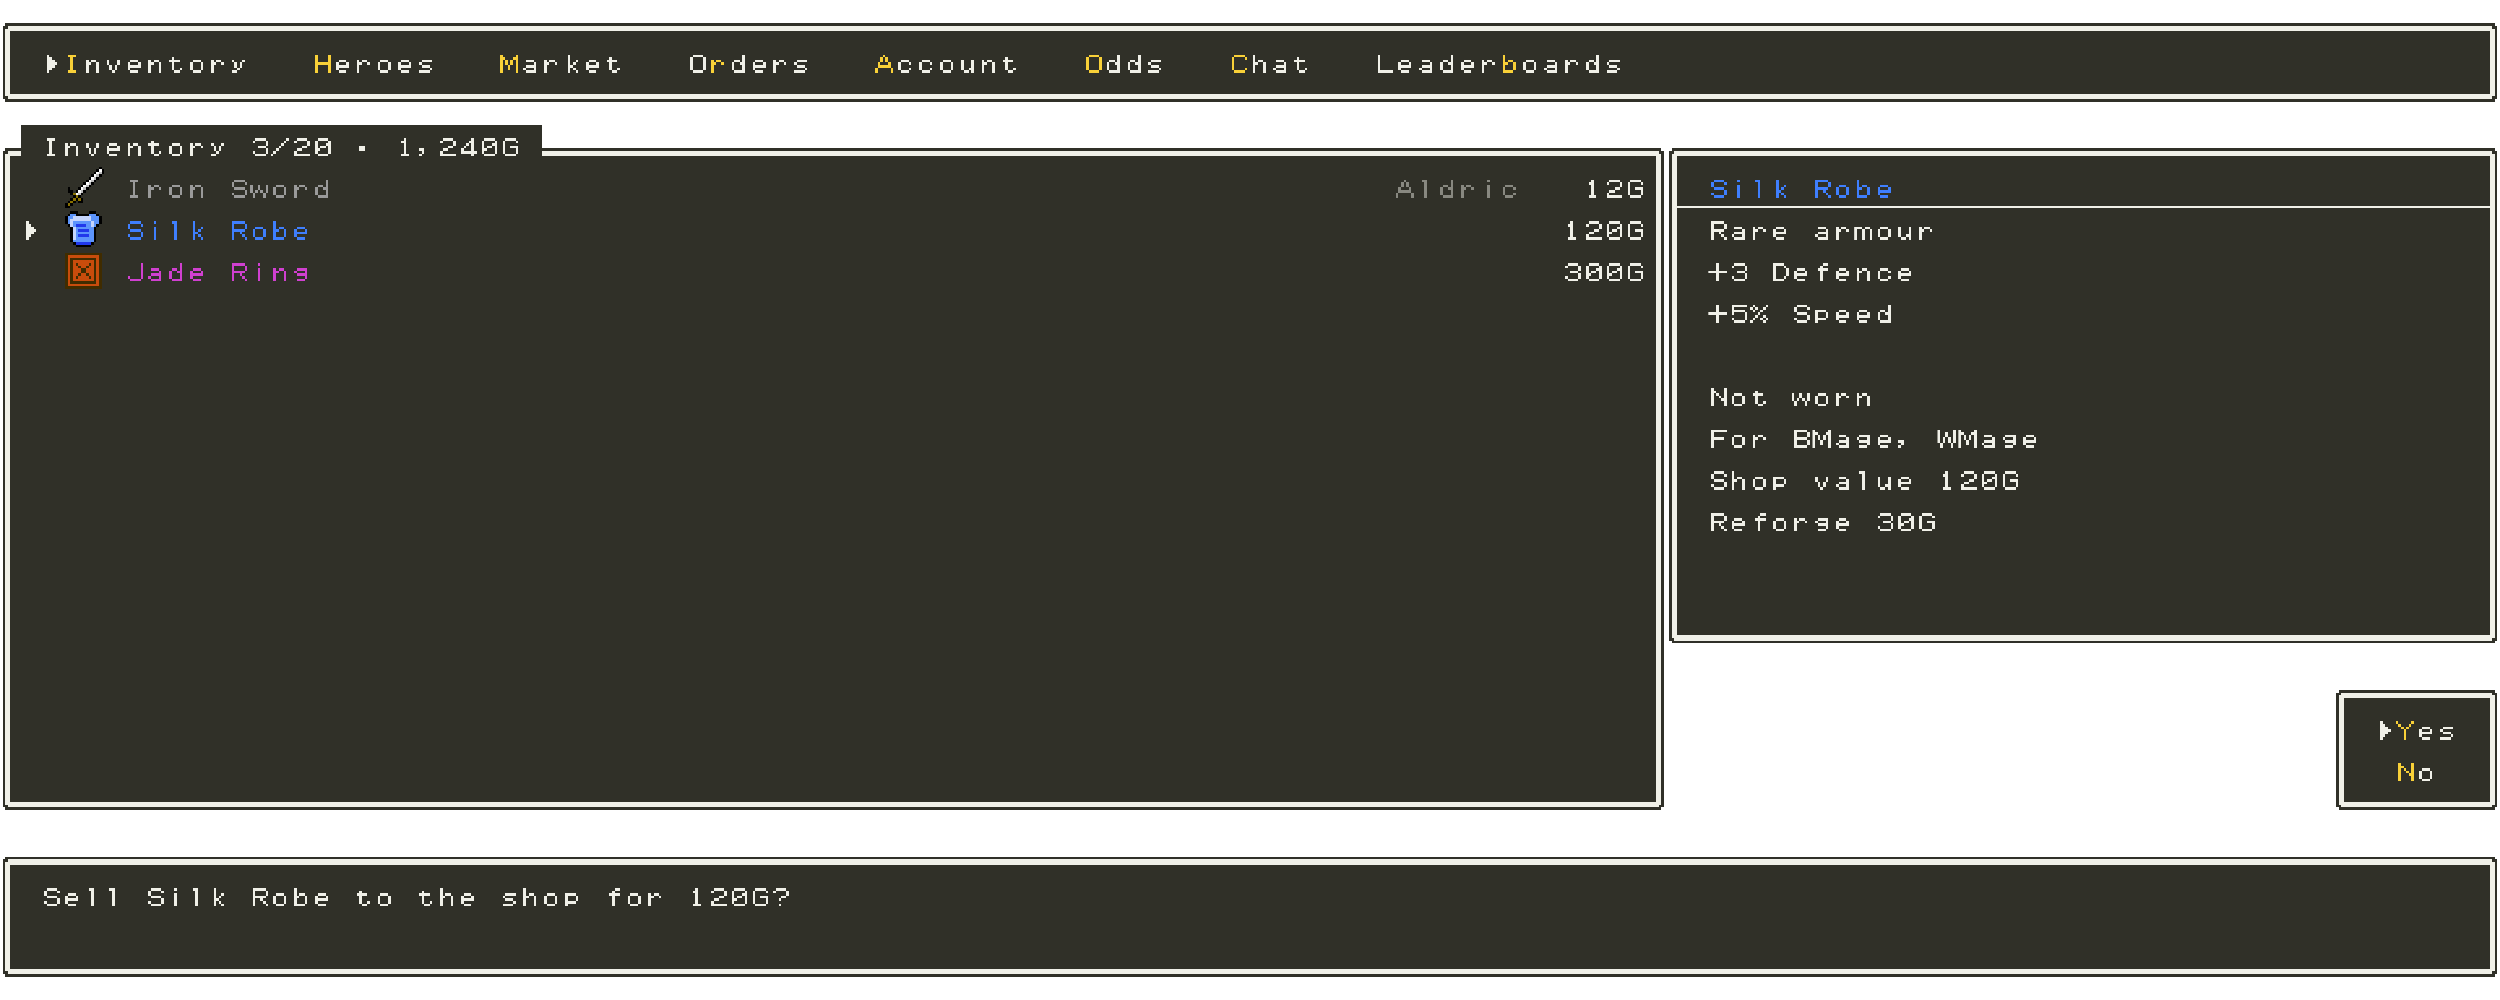
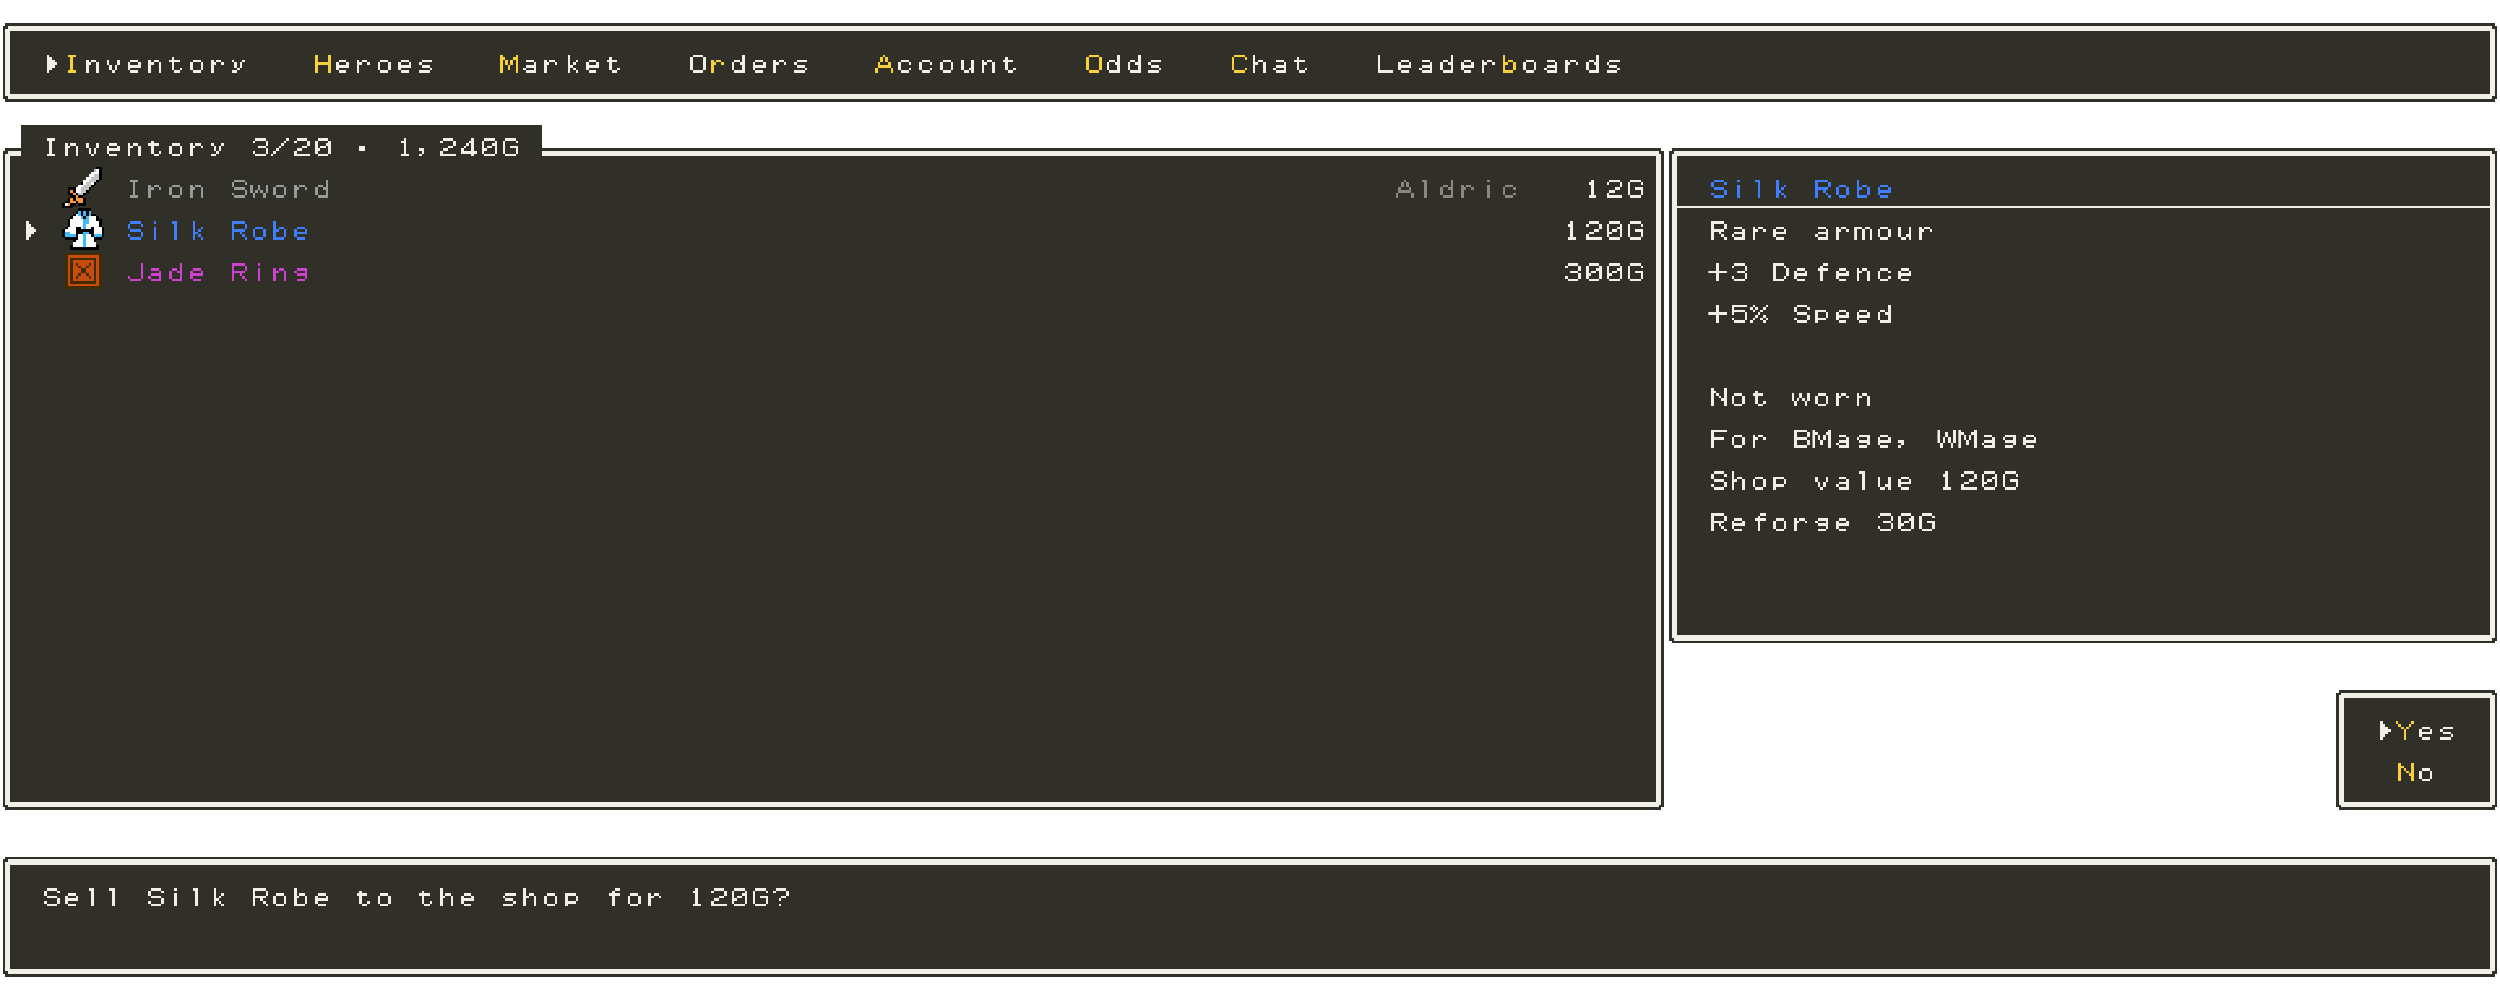
<svg xmlns="http://www.w3.org/2000/svg" viewBox="0 0 960 384" width="960" height="384" shape-rendering="crispEdges">
  <defs>
    <symbol id="g0">
      <path d="M2 5h1v1h-1zM2 6h2v1h-2zM2 7h3v1h-3zM2 8h4v1h-4zM2 9h3v1h-3zM2 10h2v1h-2zM2 11h1v1h-1z" />
    </symbol>
    <symbol id="g1">
      <path d="M2 5h3v1h-3zM3 6h1v1h-1zM3 7h1v1h-1zM3 8h1v1h-1zM3 9h1v1h-1zM3 10h1v1h-1zM2 11h3v1h-3z" />
    </symbol>
    <symbol id="g2">
      <path d="M1 7h1v1h-1zM3 7h2v1h-2zM1 8h2v1h-2zM5 8h1v1h-1zM1 9h1v1h-1zM5 9h1v1h-1zM1 10h1v1h-1zM5 10h1v1h-1zM1 11h1v1h-1zM5 11h1v1h-1z" />
    </symbol>
    <symbol id="g3">
      <path d="M1 7h1v1h-1zM5 7h1v1h-1zM1 8h1v1h-1zM5 8h1v1h-1zM2 9h1v1h-1zM4 9h1v1h-1zM2 10h1v1h-1zM4 10h1v1h-1zM3 11h1v1h-1z" />
    </symbol>
    <symbol id="g4">
      <path d="M2 7h3v1h-3zM1 8h1v1h-1zM5 8h1v1h-1zM1 9h5v1h-5zM1 10h1v1h-1zM2 11h3v1h-3z" />
    </symbol>
    <symbol id="g5">
      <path d="M2 6h1v1h-1zM1 7h4v1h-4zM2 8h1v1h-1zM2 9h1v1h-1zM2 10h1v1h-1zM5 10h1v1h-1zM3 11h2v1h-2z" />
    </symbol>
    <symbol id="g6">
      <path d="M2 7h3v1h-3zM1 8h1v1h-1zM5 8h1v1h-1zM1 9h1v1h-1zM5 9h1v1h-1zM1 10h1v1h-1zM5 10h1v1h-1zM2 11h3v1h-3z" />
    </symbol>
    <symbol id="g7">
      <path d="M1 7h1v1h-1zM3 7h2v1h-2zM1 8h2v1h-2zM5 8h1v1h-1zM1 9h1v1h-1zM1 10h1v1h-1zM1 11h1v1h-1z" />
    </symbol>
    <symbol id="g8">
      <path d="M1 7h1v1h-1zM5 7h1v1h-1zM2 8h1v1h-1zM4 8h1v1h-1zM2 9h1v1h-1zM4 9h1v1h-1zM3 10h1v1h-1zM1 11h2v1h-2z" />
    </symbol>
    <symbol id="g9">
      <path d="M1 5h1v1h-1zM6 5h1v1h-1zM1 6h1v1h-1zM6 6h1v1h-1zM1 7h1v1h-1zM6 7h1v1h-1zM1 8h6v1h-6zM1 9h1v1h-1zM6 9h1v1h-1zM1 10h1v1h-1zM6 10h1v1h-1zM1 11h1v1h-1zM6 11h1v1h-1z" />
    </symbol>
    <symbol id="g10">
      <path d="M2 7h4v1h-4zM1 8h1v1h-1zM2 9h3v1h-3zM5 10h1v1h-1zM1 11h4v1h-4z" />
    </symbol>
    <symbol id="g11">
      <path d="M0 5h1v1h-1zM6 5h1v1h-1zM0 6h2v1h-2zM5 6h2v1h-2zM0 7h1v1h-1zM2 7h1v1h-1zM4 7h1v1h-1zM6 7h1v1h-1zM0 8h1v1h-1zM2 8h1v1h-1zM4 8h1v1h-1zM6 8h1v1h-1zM0 9h1v1h-1zM3 9h1v1h-1zM6 9h1v1h-1zM0 10h1v1h-1zM3 10h1v1h-1zM6 10h1v1h-1zM0 11h1v1h-1zM6 11h1v1h-1z" />
    </symbol>
    <symbol id="g12">
      <path d="M2 7h3v1h-3zM5 8h1v1h-1zM2 9h4v1h-4zM1 10h1v1h-1zM5 10h1v1h-1zM2 11h4v1h-4z" />
    </symbol>
    <symbol id="g13">
      <path d="M2 5h1v1h-1zM2 6h1v1h-1zM2 7h1v1h-1zM5 7h1v1h-1zM2 8h1v1h-1zM4 8h1v1h-1zM2 9h2v1h-2zM2 10h1v1h-1zM4 10h1v1h-1zM2 11h1v1h-1zM5 11h1v1h-1z" />
    </symbol>
    <symbol id="g14">
      <path d="M2 5h4v1h-4zM1 6h1v1h-1zM6 6h1v1h-1zM1 7h1v1h-1zM6 7h1v1h-1zM1 8h1v1h-1zM6 8h1v1h-1zM1 9h1v1h-1zM6 9h1v1h-1zM1 10h1v1h-1zM6 10h1v1h-1zM2 11h4v1h-4z" />
    </symbol>
    <symbol id="g15">
      <path d="M5 5h1v1h-1zM5 6h1v1h-1zM2 7h2v1h-2zM5 7h1v1h-1zM1 8h1v1h-1zM4 8h2v1h-2zM1 9h1v1h-1zM5 9h1v1h-1zM1 10h1v1h-1zM5 10h1v1h-1zM2 11h4v1h-4z" />
    </symbol>
    <symbol id="g16">
      <path d="M3 5h1v1h-1zM2 6h1v1h-1zM4 6h1v1h-1zM2 7h1v1h-1zM4 7h1v1h-1zM1 8h1v1h-1zM5 8h1v1h-1zM1 9h5v1h-5zM0 10h1v1h-1zM6 10h1v1h-1zM0 11h1v1h-1zM6 11h1v1h-1z" />
    </symbol>
    <symbol id="g17">
      <path d="M2 7h3v1h-3zM1 8h1v1h-1zM5 8h1v1h-1zM1 9h1v1h-1zM1 10h1v1h-1zM5 10h1v1h-1zM2 11h3v1h-3z" />
    </symbol>
    <symbol id="g18">
      <path d="M1 7h1v1h-1zM5 7h1v1h-1zM1 8h1v1h-1zM5 8h1v1h-1zM1 9h1v1h-1zM5 9h1v1h-1zM1 10h1v1h-1zM4 10h2v1h-2zM2 11h2v1h-2zM5 11h1v1h-1z" />
    </symbol>
    <symbol id="g19">
      <path d="M2 5h4v1h-4zM1 6h1v1h-1zM6 6h1v1h-1zM1 7h1v1h-1zM1 8h1v1h-1zM1 9h1v1h-1zM1 10h1v1h-1zM6 10h1v1h-1zM2 11h4v1h-4z" />
    </symbol>
    <symbol id="g20">
      <path d="M1 5h1v1h-1zM1 6h1v1h-1zM1 7h1v1h-1zM3 7h2v1h-2zM1 8h2v1h-2zM5 8h1v1h-1zM1 9h1v1h-1zM5 9h1v1h-1zM1 10h1v1h-1zM5 10h1v1h-1zM1 11h1v1h-1zM5 11h1v1h-1z" />
    </symbol>
    <symbol id="g21">
      <path d="M1 5h1v1h-1zM1 6h1v1h-1zM1 7h1v1h-1zM1 8h1v1h-1zM1 9h1v1h-1zM1 10h1v1h-1zM1 11h6v1h-6z" />
    </symbol>
    <symbol id="g22">
      <path d="M1 5h1v1h-1zM1 6h1v1h-1zM1 7h1v1h-1zM3 7h2v1h-2zM1 8h2v1h-2zM5 8h1v1h-1zM1 9h1v1h-1zM5 9h1v1h-1zM1 10h1v1h-1zM5 10h1v1h-1zM1 11h4v1h-4z" />
    </symbol>
    <symbol id="g23">
      <path d="M2 5h4v1h-4zM1 6h1v1h-1zM6 6h1v1h-1zM6 7h1v1h-1zM3 8h3v1h-3zM6 9h1v1h-1zM1 10h1v1h-1zM6 10h1v1h-1zM2 11h4v1h-4z" />
    </symbol>
    <symbol id="g24">
      <path d="M6 5h1v1h-1zM5 6h1v1h-1zM4 7h1v1h-1zM3 8h1v1h-1zM2 9h1v1h-1zM1 10h1v1h-1zM0 11h1v1h-1z" />
    </symbol>
    <symbol id="g25">
      <path d="M2 5h4v1h-4zM1 6h1v1h-1zM6 6h1v1h-1zM6 7h1v1h-1zM4 8h2v1h-2zM2 9h2v1h-2zM1 10h1v1h-1zM1 11h6v1h-6z" />
    </symbol>
    <symbol id="g26">
      <path d="M2 5h4v1h-4zM1 6h1v1h-1zM6 6h1v1h-1zM1 7h1v1h-1zM5 7h2v1h-2zM1 8h1v1h-1zM3 8h2v1h-2zM6 8h1v1h-1zM1 9h2v1h-2zM6 9h1v1h-1zM1 10h1v1h-1zM6 10h1v1h-1zM2 11h4v1h-4z" />
    </symbol>
    <symbol id="g27">
      <path d="M2 8h2v1h-2zM2 9h2v1h-2z" />
    </symbol>
    <symbol id="g28">
      <path d="M3 5h1v1h-1zM2 6h2v1h-2zM3 7h1v1h-1zM3 8h1v1h-1zM3 9h1v1h-1zM3 10h1v1h-1zM2 11h3v1h-3z" />
    </symbol>
    <symbol id="g29">
      <path d="M1 9h2v1h-2zM2 10h1v1h-1zM1 11h1v1h-1z" />
    </symbol>
    <symbol id="g30">
      <path d="M5 5h1v1h-1zM4 6h2v1h-2zM3 7h1v1h-1zM5 7h1v1h-1zM2 8h1v1h-1zM5 8h1v1h-1zM1 9h1v1h-1zM5 9h1v1h-1zM1 10h6v1h-6zM5 11h1v1h-1z" />
    </symbol>
    <symbol id="g31">
      <path d="M2 5h4v1h-4zM1 6h1v1h-1zM6 6h1v1h-1zM1 7h1v1h-1zM1 8h1v1h-1zM4 8h3v1h-3zM1 9h1v1h-1zM6 9h1v1h-1zM1 10h1v1h-1zM6 10h1v1h-1zM2 11h4v1h-4z" />
    </symbol>
    <symbol id="g32">
      <path d="M2 5h4v1h-4zM1 6h1v1h-1zM6 6h1v1h-1zM1 7h1v1h-1zM2 8h4v1h-4zM6 9h1v1h-1zM1 10h1v1h-1zM6 10h1v1h-1zM2 11h4v1h-4z" />
    </symbol>
    <symbol id="g33">
      <path d="M0 7h1v1h-1zM3 7h1v1h-1zM6 7h1v1h-1zM0 8h1v1h-1zM3 8h1v1h-1zM6 8h1v1h-1zM0 9h1v1h-1zM2 9h1v1h-1zM4 9h1v1h-1zM6 9h1v1h-1zM1 10h1v1h-1zM5 10h1v1h-1zM1 11h1v1h-1zM5 11h1v1h-1z" />
    </symbol>
    <symbol id="g34">
      <path d="M2 5h2v1h-2zM3 6h1v1h-1zM3 7h1v1h-1zM3 8h1v1h-1zM3 9h1v1h-1zM3 10h1v1h-1zM3 11h1v1h-1z" />
    </symbol>
    <symbol id="g35">
      <path d="M3 5h1v1h-1zM3 7h1v1h-1zM3 8h1v1h-1zM3 9h1v1h-1zM3 10h1v1h-1zM3 11h1v1h-1z" />
    </symbol>
    <symbol id="g36">
      <path d="M1 5h5v1h-5zM1 6h1v1h-1zM6 6h1v1h-1zM1 7h1v1h-1zM6 7h1v1h-1zM1 8h5v1h-5zM1 9h1v1h-1zM4 9h1v1h-1zM1 10h1v1h-1zM5 10h1v1h-1zM1 11h1v1h-1zM6 11h1v1h-1z" />
    </symbol>
    <symbol id="g37">
      <path d="M6 5h1v1h-1zM6 6h1v1h-1zM6 7h1v1h-1zM6 8h1v1h-1zM6 9h1v1h-1zM1 10h1v1h-1zM6 10h1v1h-1zM2 11h4v1h-4z" />
    </symbol>
    <symbol id="g38">
      <path d="M2 7h4v1h-4zM1 8h1v1h-1zM5 8h1v1h-1zM2 9h4v1h-4zM5 10h1v1h-1zM2 11h3v1h-3z" />
    </symbol>
    <symbol id="g39">
      <path d="M0 7h3v1h-3zM4 7h2v1h-2zM0 8h1v1h-1zM3 8h1v1h-1zM6 8h1v1h-1zM0 9h1v1h-1zM3 9h1v1h-1zM6 9h1v1h-1zM0 10h1v1h-1zM3 10h1v1h-1zM6 10h1v1h-1zM0 11h1v1h-1zM3 11h1v1h-1zM6 11h1v1h-1z" />
    </symbol>
    <symbol id="g40">
      <path d="M3 5h1v1h-1zM3 6h1v1h-1zM3 7h1v1h-1zM0 8h7v1h-7zM3 9h1v1h-1zM3 10h1v1h-1zM3 11h1v1h-1z" />
    </symbol>
    <symbol id="g41">
      <path d="M1 5h4v1h-4zM1 6h1v1h-1zM5 6h1v1h-1zM1 7h1v1h-1zM6 7h1v1h-1zM1 8h1v1h-1zM6 8h1v1h-1zM1 9h1v1h-1zM6 9h1v1h-1zM1 10h1v1h-1zM5 10h1v1h-1zM1 11h4v1h-4z" />
    </symbol>
    <symbol id="g42">
      <path d="M4 5h2v1h-2zM3 6h1v1h-1zM2 7h4v1h-4zM3 8h1v1h-1zM3 9h1v1h-1zM3 10h1v1h-1zM3 11h1v1h-1z" />
    </symbol>
    <symbol id="g43">
      <path d="M1 5h6v1h-6zM1 6h1v1h-1zM1 7h5v1h-5zM1 8h1v1h-1zM6 8h1v1h-1zM6 9h1v1h-1zM1 10h1v1h-1zM6 10h1v1h-1zM2 11h4v1h-4z" />
    </symbol>
    <symbol id="g44">
      <path d="M1 5h1v1h-1zM6 5h1v1h-1zM0 6h1v1h-1zM2 6h1v1h-1zM5 6h1v1h-1zM1 7h1v1h-1zM4 7h1v1h-1zM3 8h1v1h-1zM2 9h1v1h-1zM5 9h1v1h-1zM1 10h1v1h-1zM4 10h1v1h-1zM6 10h1v1h-1zM0 11h1v1h-1zM5 11h1v1h-1z" />
    </symbol>
    <symbol id="g45">
      <path d="M1 7h4v1h-4zM1 8h1v1h-1zM5 8h1v1h-1zM1 9h1v1h-1zM5 9h1v1h-1zM1 10h4v1h-4zM1 11h1v1h-1z" />
    </symbol>
    <symbol id="g46">
      <path d="M1 5h1v1h-1zM6 5h1v1h-1zM1 6h2v1h-2zM6 6h1v1h-1zM1 7h1v1h-1zM3 7h1v1h-1zM6 7h1v1h-1zM1 8h1v1h-1zM4 8h1v1h-1zM6 8h1v1h-1zM1 9h1v1h-1zM5 9h2v1h-2zM1 10h1v1h-1zM6 10h1v1h-1zM1 11h1v1h-1zM6 11h1v1h-1z" />
    </symbol>
    <symbol id="g47">
      <path d="M1 5h6v1h-6zM1 6h1v1h-1zM1 7h1v1h-1zM1 8h5v1h-5zM1 9h1v1h-1zM1 10h1v1h-1zM1 11h1v1h-1z" />
    </symbol>
    <symbol id="g48">
      <path d="M1 5h5v1h-5zM1 6h1v1h-1zM6 6h1v1h-1zM1 7h1v1h-1zM6 7h1v1h-1zM1 8h5v1h-5zM1 9h1v1h-1zM6 9h1v1h-1zM1 10h1v1h-1zM6 10h1v1h-1zM1 11h5v1h-5z" />
    </symbol>
    <symbol id="g49">
      <path d="M0 5h1v1h-1zM6 5h1v1h-1zM0 6h1v1h-1zM3 6h1v1h-1zM6 6h1v1h-1zM0 7h1v1h-1zM3 7h1v1h-1zM6 7h1v1h-1zM0 8h1v1h-1zM2 8h1v1h-1zM4 8h1v1h-1zM6 8h1v1h-1zM0 9h1v1h-1zM2 9h1v1h-1zM4 9h1v1h-1zM6 9h1v1h-1zM1 10h1v1h-1zM5 10h1v1h-1zM1 11h1v1h-1zM5 11h1v1h-1z" />
    </symbol>
    <symbol id="g50">
      <path d="M0 5h1v1h-1zM6 5h1v1h-1zM1 6h1v1h-1zM5 6h1v1h-1zM2 7h1v1h-1zM4 7h1v1h-1zM3 8h1v1h-1zM3 9h1v1h-1zM3 10h1v1h-1zM3 11h1v1h-1z" />
    </symbol>
    <symbol id="g51">
      <path d="M2 5h4v1h-4zM1 6h1v1h-1zM6 6h1v1h-1zM6 7h1v1h-1zM4 8h2v1h-2zM3 9h1v1h-1zM3 11h1v1h-1z" />
    </symbol>
  </defs>
  <g id="w-tab">
    <path fill="#303028" d="M2 9H958V10H959V38H958V39H2V38H1V10H2Z" />
    <g fill="#f0f0e8">
      <rect x="3" y="10" width="954" height="1" />
      <rect x="2" y="11" width="956" height="1" />
      <rect x="2" y="36" width="956" height="1" />
      <rect x="3" y="37" width="954" height="1" />
      <rect x="2" y="12" width="2" height="24" />
      <rect x="956" y="12" width="2" height="24" />
    </g>
    <use href="#g0" x="16" y="16" fill="#f0f0e8" />
    <use href="#g1" x="24" y="16" fill="#f8d038" />
    <use href="#g2" x="32" y="16" fill="#f0f0e8" />
    <use href="#g3" x="40" y="16" fill="#f0f0e8" />
    <use href="#g4" x="48" y="16" fill="#f0f0e8" />
    <use href="#g2" x="56" y="16" fill="#f0f0e8" />
    <use href="#g5" x="64" y="16" fill="#f0f0e8" />
    <use href="#g6" x="72" y="16" fill="#f0f0e8" />
    <use href="#g7" x="80" y="16" fill="#f0f0e8" />
    <use href="#g8" x="88" y="16" fill="#f0f0e8" />
    <use href="#g9" x="120" y="16" fill="#f8d038" />
    <use href="#g4" x="128" y="16" fill="#f0f0e8" />
    <use href="#g7" x="136" y="16" fill="#f0f0e8" />
    <use href="#g6" x="144" y="16" fill="#f0f0e8" />
    <use href="#g4" x="152" y="16" fill="#f0f0e8" />
    <use href="#g10" x="160" y="16" fill="#f0f0e8" />
    <use href="#g11" x="192" y="16" fill="#f8d038" />
    <use href="#g12" x="200" y="16" fill="#f0f0e8" />
    <use href="#g7" x="208" y="16" fill="#f0f0e8" />
    <use href="#g13" x="216" y="16" fill="#f0f0e8" />
    <use href="#g4" x="224" y="16" fill="#f0f0e8" />
    <use href="#g5" x="232" y="16" fill="#f0f0e8" />
    <use href="#g14" x="264" y="16" fill="#f0f0e8" />
    <use href="#g7" x="272" y="16" fill="#f8d038" />
    <use href="#g15" x="280" y="16" fill="#f0f0e8" />
    <use href="#g4" x="288" y="16" fill="#f0f0e8" />
    <use href="#g7" x="296" y="16" fill="#f0f0e8" />
    <use href="#g10" x="304" y="16" fill="#f0f0e8" />
    <use href="#g16" x="336" y="16" fill="#f8d038" />
    <use href="#g17" x="344" y="16" fill="#f0f0e8" />
    <use href="#g17" x="352" y="16" fill="#f0f0e8" />
    <use href="#g6" x="360" y="16" fill="#f0f0e8" />
    <use href="#g18" x="368" y="16" fill="#f0f0e8" />
    <use href="#g2" x="376" y="16" fill="#f0f0e8" />
    <use href="#g5" x="384" y="16" fill="#f0f0e8" />
    <use href="#g14" x="416" y="16" fill="#f8d038" />
    <use href="#g15" x="424" y="16" fill="#f0f0e8" />
    <use href="#g15" x="432" y="16" fill="#f0f0e8" />
    <use href="#g10" x="440" y="16" fill="#f0f0e8" />
    <use href="#g19" x="472" y="16" fill="#f8d038" />
    <use href="#g20" x="480" y="16" fill="#f0f0e8" />
    <use href="#g12" x="488" y="16" fill="#f0f0e8" />
    <use href="#g5" x="496" y="16" fill="#f0f0e8" />
    <use href="#g21" x="528" y="16" fill="#f0f0e8" />
    <use href="#g4" x="536" y="16" fill="#f0f0e8" />
    <use href="#g12" x="544" y="16" fill="#f0f0e8" />
    <use href="#g15" x="552" y="16" fill="#f0f0e8" />
    <use href="#g4" x="560" y="16" fill="#f0f0e8" />
    <use href="#g7" x="568" y="16" fill="#f0f0e8" />
    <use href="#g22" x="576" y="16" fill="#f8d038" />
    <use href="#g6" x="584" y="16" fill="#f0f0e8" />
    <use href="#g12" x="592" y="16" fill="#f0f0e8" />
    <use href="#g7" x="600" y="16" fill="#f0f0e8" />
    <use href="#g15" x="608" y="16" fill="#f0f0e8" />
    <use href="#g10" x="616" y="16" fill="#f0f0e8" />
  </g>
  <g id="w-list" transform="translate(0 48)">
    <path fill="#303028" d="M2 9H638V10H639V262H638V263H2V262H1V10H2Z" />
    <g fill="#f0f0e8">
      <rect x="3" y="10" width="634" height="1" />
      <rect x="2" y="11" width="636" height="1" />
      <rect x="2" y="260" width="636" height="1" />
      <rect x="3" y="261" width="634" height="1" />
      <rect x="2" y="12" width="2" height="248" />
      <rect x="636" y="12" width="2" height="248" />
    </g>
    <rect x="8" y="0" width="200" height="16" fill="#303028" />
    <use href="#g1" x="16" y="0" fill="#f0f0e8" />
    <use href="#g2" x="24" y="0" fill="#f0f0e8" />
    <use href="#g3" x="32" y="0" fill="#f0f0e8" />
    <use href="#g4" x="40" y="0" fill="#f0f0e8" />
    <use href="#g2" x="48" y="0" fill="#f0f0e8" />
    <use href="#g5" x="56" y="0" fill="#f0f0e8" />
    <use href="#g6" x="64" y="0" fill="#f0f0e8" />
    <use href="#g7" x="72" y="0" fill="#f0f0e8" />
    <use href="#g8" x="80" y="0" fill="#f0f0e8" />
    <use href="#g23" x="96" y="0" fill="#f0f0e8" />
    <use href="#g24" x="104" y="0" fill="#f0f0e8" />
    <use href="#g25" x="112" y="0" fill="#f0f0e8" />
    <use href="#g26" x="120" y="0" fill="#f0f0e8" />
    <use href="#g27" x="136" y="0" fill="#f0f0e8" />
    <use href="#g28" x="152" y="0" fill="#f0f0e8" />
    <use href="#g29" x="160" y="0" fill="#f0f0e8" />
    <use href="#g25" x="168" y="0" fill="#f0f0e8" />
    <use href="#g30" x="176" y="0" fill="#f0f0e8" />
    <use href="#g26" x="184" y="0" fill="#f0f0e8" />
    <use href="#g31" x="192" y="0" fill="#f0f0e8" />
    <g transform="translate(24 16)">
-       <path fill="#000000" d="M14 0h1v1h-1zM13 1h1v1h-1zM15 1h1v1h-1zM12 2h1v1h-1zM15 2h1v1h-1zM11 3h1v1h-1zM14 3h1v1h-1zM10 4h1v1h-1zM13 4h1v1h-1zM9 5h1v1h-1zM12 5h1v1h-1zM8 6h1v1h-1zM11 6h1v1h-1zM7 7h1v1h-1zM10 7h1v1h-1zM2 8h1v1h-1zM6 8h1v1h-1zM9 8h1v1h-1zM2 9h2v1h-2zM5 9h1v1h-1zM8 9h1v1h-1zM3 10h1v1h-1zM7 10h1v1h-1zM4 11h1v1h-1zM6 11h1v1h-1zM3 12h1v1h-1zM5 12h1v1h-1zM7 12h1v1h-1zM2 13h1v1h-1zM4 13h1v1h-1zM6 13h2v1h-2zM1 14h1v1h-1zM3 14h1v1h-1zM1 15h2v1h-2z" />
-       <path fill="#887000" d="M4 10h1v1h-1zM5 11h1v1h-1zM4 12h1v1h-1zM6 12h1v1h-1zM3 13h1v1h-1zM2 14h1v1h-1z" />
-       <path fill="#bcbcbc" d="M14 2h1v1h-1zM13 3h1v1h-1zM12 4h1v1h-1zM11 5h1v1h-1zM10 6h1v1h-1zM9 7h1v1h-1zM8 8h1v1h-1zM7 9h1v1h-1zM6 10h1v1h-1z" />
-       <path fill="#fcfcfc" d="M14 1h1v1h-1zM13 2h1v1h-1zM12 3h1v1h-1zM11 4h1v1h-1zM10 5h1v1h-1zM9 6h1v1h-1zM8 7h1v1h-1zM7 8h1v1h-1zM6 9h1v1h-1zM5 10h1v1h-1z" />
+       <path fill="#000000" d="M13 0h2v1h-2zM14 1h1v1h-1zM14 2h1v1h-1zM14 3h1v1h-1zM14 4h1v1h-1zM13 5h1v1h-1zM7 6h1v1h-1zM12 6h1v1h-1zM11 7h1v1h-1zM2 8h3v1h-3zM10 8h1v1h-1zM2 9h1v1h-1zM4 9h1v1h-1zM9 9h1v1h-1zM2 10h2v1h-2zM5 10h1v1h-1zM8 10h1v1h-1zM3 11h2v1h-2zM6 11h2v1h-2zM2 12h1v1h-1zM4 12h1v1h-1zM8 12h1v1h-1zM1 13h2v1h-2zM5 13h1v1h-1zM8 13h1v1h-1zM0 14h1v1h-1zM3 14h2v1h-2zM6 14h3v1h-3zM0 15h4v1h-4z" />
+       <path fill="#c4c4c4" d="M12 1h1v1h-1zM12 3h2v1h-2zM11 4h3v1h-3zM10 5h3v1h-3zM9 6h2v1h-2zM8 7h3v1h-3zM7 8h3v1h-3zM7 9h2v1h-2zM6 10h2v1h-2z" />
+       <path fill="#fc9838" d="M3 9h1v1h-1zM4 10h1v1h-1zM5 11h1v1h-1zM3 12h1v1h-1zM5 12h3v1h-3zM3 13h2v1h-2zM6 13h2v1h-2zM2 14h1v1h-1z" />
+       <path fill="#fcfcfc" d="M13 1h1v1h-1zM11 2h3v1h-3zM10 3h2v1h-2zM9 4h2v1h-2zM8 5h2v1h-2zM8 6h1v1h-1zM11 6h1v1h-1zM6 7h2v1h-2zM5 8h2v1h-2zM5 9h2v1h-2zM1 14h1v1h-1z" />
    </g>
    <use href="#g1" x="48" y="16" fill="#9a9a9a" />
    <use href="#g7" x="56" y="16" fill="#9a9a9a" />
    <use href="#g6" x="64" y="16" fill="#9a9a9a" />
    <use href="#g2" x="72" y="16" fill="#9a9a9a" />
    <use href="#g32" x="88" y="16" fill="#9a9a9a" />
    <use href="#g33" x="96" y="16" fill="#9a9a9a" />
    <use href="#g6" x="104" y="16" fill="#9a9a9a" />
    <use href="#g7" x="112" y="16" fill="#9a9a9a" />
    <use href="#g15" x="120" y="16" fill="#9a9a9a" />
    <use href="#g16" x="536" y="16" fill="#888880" />
    <use href="#g34" x="544" y="16" fill="#888880" />
    <use href="#g15" x="552" y="16" fill="#888880" />
    <use href="#g7" x="560" y="16" fill="#888880" />
    <use href="#g35" x="568" y="16" fill="#888880" />
    <use href="#g17" x="576" y="16" fill="#888880" />
    <use href="#g28" x="608" y="16" fill="#f0f0e8" />
    <use href="#g25" x="616" y="16" fill="#f0f0e8" />
    <use href="#g31" x="624" y="16" fill="#f0f0e8" />
    <use href="#g0" x="8" y="32" fill="#f0f0e8" />
    <g transform="translate(24 32)">
-       <path fill="#000000" d="M3 1h3v1h-3zM10 1h3v1h-3zM2 2h1v1h-1zM5 2h5v1h-5zM13 2h1v1h-1zM1 3h1v1h-1zM14 3h1v1h-1zM1 4h1v1h-1zM14 4h1v1h-1zM1 5h1v1h-1zM14 5h1v1h-1zM2 6h1v1h-1zM13 6h1v1h-1zM3 7h1v1h-1zM12 7h1v1h-1zM3 8h1v1h-1zM12 8h1v1h-1zM3 9h1v1h-1zM12 9h1v1h-1zM3 10h1v1h-1zM12 10h1v1h-1zM3 11h1v1h-1zM12 11h1v1h-1zM3 12h1v1h-1zM12 12h1v1h-1zM4 13h1v1h-1zM11 13h1v1h-1zM5 14h6v1h-6z" />
-       <path fill="#2038ec" d="M5 6h4v1h-4zM6 8h4v1h-4zM6 10h4v1h-4zM5 13h6v1h-6z" />
-       <path fill="#5c94fc" d="M3 2h2v1h-2zM10 2h3v1h-3zM2 3h2v1h-2zM11 3h3v1h-3zM2 4h1v1h-1zM11 4h3v1h-3zM2 5h1v1h-1zM4 5h7v1h-7zM12 5h2v1h-2zM4 6h1v1h-1zM9 6h2v1h-2zM12 6h1v1h-1zM5 7h7v1h-7zM5 8h1v1h-1zM10 8h2v1h-2zM5 9h7v1h-7zM5 10h1v1h-1zM10 10h2v1h-2zM5 11h7v1h-7zM4 12h8v1h-8z" />
-       <path fill="#c4d4fc" d="M4 3h7v1h-7zM3 4h8v1h-8zM3 5h1v1h-1zM11 5h1v1h-1zM3 6h1v1h-1zM11 6h1v1h-1zM4 7h1v1h-1zM4 8h1v1h-1zM4 9h1v1h-1zM4 10h1v1h-1zM4 11h1v1h-1z" />
+       <path fill="#000000" d="M6 0h5v1h-5zM5 1h1v1h-1zM7 1h1v1h-1zM9 1h1v1h-1zM4 2h1v1h-1zM7 2h1v1h-1zM9 2h1v1h-1zM11 2h2v1h-2zM3 3h1v1h-1zM8 3h1v1h-1zM13 3h1v1h-1zM2 4h1v1h-1zM13 4h2v1h-2zM2 5h1v1h-1zM14 5h1v1h-1zM2 6h1v1h-1zM14 6h1v1h-1zM1 7h1v1h-1zM5 7h2v1h-2zM11 7h1v1h-1zM15 7h1v1h-1zM0 8h1v1h-1zM5 8h7v1h-7zM15 8h1v1h-1zM0 9h1v1h-1zM5 9h3v1h-3zM10 9h2v1h-2zM15 9h1v1h-1zM0 10h1v1h-1zM5 10h1v1h-1zM11 10h1v1h-1zM15 10h1v1h-1zM1 11h5v1h-5zM12 11h3v1h-3zM4 12h1v1h-1zM12 12h1v1h-1zM3 14h1v1h-1zM13 14h1v1h-1zM3 15h11v1h-11z" />
+       <path fill="#3cbcfc" d="M6 1h1v1h-1zM8 1h1v1h-1zM10 1h1v1h-1zM6 2h1v1h-1zM8 2h1v1h-1zM10 2h1v1h-1zM7 3h1v1h-1zM9 3h1v1h-1zM8 4h2v1h-2zM8 5h2v1h-2zM8 6h1v1h-1zM8 7h1v1h-1zM1 9h2v1h-2zM8 9h2v1h-2zM1 10h4v1h-4zM8 10h1v1h-1zM12 10h3v1h-3zM8 11h1v1h-1zM8 12h1v1h-1zM8 13h1v1h-1zM8 14h1v1h-1z" />
+       <path fill="#fcfcfc" d="M5 2h1v1h-1zM4 3h3v1h-3zM10 3h3v1h-3zM3 4h5v1h-5zM10 4h3v1h-3zM3 5h5v1h-5zM10 5h4v1h-4zM3 6h5v1h-5zM9 6h5v1h-5zM2 7h3v1h-3zM7 7h1v1h-1zM9 7h2v1h-2zM12 7h3v1h-3zM1 8h4v1h-4zM12 8h3v1h-3zM3 9h2v1h-2zM12 9h3v1h-3zM6 10h2v1h-2zM9 10h2v1h-2zM6 11h2v1h-2zM9 11h3v1h-3zM5 12h3v1h-3zM9 12h3v1h-3zM4 13h4v1h-4zM9 13h4v1h-4zM4 14h4v1h-4zM9 14h4v1h-4z" />
    </g>
    <use href="#g32" x="48" y="32" fill="#3f7fff" />
    <use href="#g35" x="56" y="32" fill="#3f7fff" />
    <use href="#g34" x="64" y="32" fill="#3f7fff" />
    <use href="#g13" x="72" y="32" fill="#3f7fff" />
    <use href="#g36" x="88" y="32" fill="#3f7fff" />
    <use href="#g6" x="96" y="32" fill="#3f7fff" />
    <use href="#g22" x="104" y="32" fill="#3f7fff" />
    <use href="#g4" x="112" y="32" fill="#3f7fff" />
    <use href="#g28" x="600" y="32" fill="#f0f0e8" />
    <use href="#g25" x="608" y="32" fill="#f0f0e8" />
    <use href="#g26" x="616" y="32" fill="#f0f0e8" />
    <use href="#g31" x="624" y="32" fill="#f0f0e8" />
    <g transform="translate(24 48)">
      <path fill="#402c00" d="M1 1h14v1h-14zM1 2h1v1h-1zM14 2h1v1h-1zM1 3h1v1h-1zM3 3h10v1h-10zM14 3h1v1h-1zM1 4h1v1h-1zM3 4h1v1h-1zM12 4h1v1h-1zM14 4h1v1h-1zM1 5h1v1h-1zM3 5h1v1h-1zM5 5h1v1h-1zM10 5h1v1h-1zM12 5h1v1h-1zM14 5h1v1h-1zM1 6h1v1h-1zM3 6h1v1h-1zM6 6h1v1h-1zM9 6h1v1h-1zM12 6h1v1h-1zM14 6h1v1h-1zM1 7h1v1h-1zM3 7h1v1h-1zM7 7h2v1h-2zM12 7h1v1h-1zM14 7h1v1h-1zM1 8h1v1h-1zM3 8h1v1h-1zM7 8h2v1h-2zM12 8h1v1h-1zM14 8h1v1h-1zM1 9h1v1h-1zM3 9h1v1h-1zM6 9h1v1h-1zM9 9h1v1h-1zM12 9h1v1h-1zM14 9h1v1h-1zM1 10h1v1h-1zM3 10h1v1h-1zM5 10h1v1h-1zM10 10h1v1h-1zM12 10h1v1h-1zM14 10h1v1h-1zM1 11h1v1h-1zM3 11h1v1h-1zM12 11h1v1h-1zM14 11h1v1h-1zM1 12h1v1h-1zM3 12h10v1h-10zM14 12h1v1h-1zM1 13h1v1h-1zM14 13h1v1h-1zM1 14h14v1h-14z" />
      <path fill="#c84c0c" d="M2 2h12v1h-12zM2 3h1v1h-1zM13 3h1v1h-1zM2 4h1v1h-1zM4 4h8v1h-8zM13 4h1v1h-1zM2 5h1v1h-1zM4 5h1v1h-1zM6 5h4v1h-4zM11 5h1v1h-1zM13 5h1v1h-1zM2 6h1v1h-1zM4 6h2v1h-2zM7 6h2v1h-2zM10 6h2v1h-2zM13 6h1v1h-1zM2 7h1v1h-1zM4 7h3v1h-3zM9 7h3v1h-3zM13 7h1v1h-1zM2 8h1v1h-1zM4 8h3v1h-3zM9 8h3v1h-3zM13 8h1v1h-1zM2 9h1v1h-1zM4 9h2v1h-2zM7 9h2v1h-2zM10 9h2v1h-2zM13 9h1v1h-1zM2 10h1v1h-1zM4 10h1v1h-1zM6 10h4v1h-4zM11 10h1v1h-1zM13 10h1v1h-1zM2 11h1v1h-1zM4 11h8v1h-8zM13 11h1v1h-1zM2 12h1v1h-1zM13 12h1v1h-1zM2 13h12v1h-12z" />
    </g>
    <use href="#g37" x="48" y="48" fill="#d040d0" />
    <use href="#g12" x="56" y="48" fill="#d040d0" />
    <use href="#g15" x="64" y="48" fill="#d040d0" />
    <use href="#g4" x="72" y="48" fill="#d040d0" />
    <use href="#g36" x="88" y="48" fill="#d040d0" />
    <use href="#g35" x="96" y="48" fill="#d040d0" />
    <use href="#g2" x="104" y="48" fill="#d040d0" />
    <use href="#g38" x="112" y="48" fill="#d040d0" />
    <use href="#g23" x="600" y="48" fill="#f0f0e8" />
    <use href="#g26" x="608" y="48" fill="#f0f0e8" />
    <use href="#g26" x="616" y="48" fill="#f0f0e8" />
    <use href="#g31" x="624" y="48" fill="#f0f0e8" />
  </g>
  <g id="w-detail" transform="translate(0 48)">
    <path fill="#303028" d="M642 9H958V10H959V198H958V199H642V198H641V10H642Z" />
    <g fill="#f0f0e8">
      <rect x="643" y="10" width="314" height="1" />
      <rect x="642" y="11" width="316" height="1" />
      <rect x="642" y="196" width="316" height="1" />
      <rect x="643" y="197" width="314" height="1" />
      <rect x="642" y="12" width="2" height="184" />
      <rect x="956" y="12" width="2" height="184" />
    </g>
    <use href="#g32" x="656" y="16" fill="#3f7fff" />
    <use href="#g35" x="664" y="16" fill="#3f7fff" />
    <use href="#g34" x="672" y="16" fill="#3f7fff" />
    <use href="#g13" x="680" y="16" fill="#3f7fff" />
    <use href="#g36" x="696" y="16" fill="#3f7fff" />
    <use href="#g6" x="704" y="16" fill="#3f7fff" />
    <use href="#g22" x="712" y="16" fill="#3f7fff" />
    <use href="#g4" x="720" y="16" fill="#3f7fff" />
    <rect x="642" y="31" width="316" height="1" fill="#f0f0e8" />
    <use href="#g36" x="656" y="32" fill="#f0f0e8" />
    <use href="#g12" x="664" y="32" fill="#f0f0e8" />
    <use href="#g7" x="672" y="32" fill="#f0f0e8" />
    <use href="#g4" x="680" y="32" fill="#f0f0e8" />
    <use href="#g12" x="696" y="32" fill="#f0f0e8" />
    <use href="#g7" x="704" y="32" fill="#f0f0e8" />
    <use href="#g39" x="712" y="32" fill="#f0f0e8" />
    <use href="#g6" x="720" y="32" fill="#f0f0e8" />
    <use href="#g18" x="728" y="32" fill="#f0f0e8" />
    <use href="#g7" x="736" y="32" fill="#f0f0e8" />
    <use href="#g40" x="656" y="48" fill="#f0f0e8" />
    <use href="#g23" x="664" y="48" fill="#f0f0e8" />
    <use href="#g41" x="680" y="48" fill="#f0f0e8" />
    <use href="#g4" x="688" y="48" fill="#f0f0e8" />
    <use href="#g42" x="696" y="48" fill="#f0f0e8" />
    <use href="#g4" x="704" y="48" fill="#f0f0e8" />
    <use href="#g2" x="712" y="48" fill="#f0f0e8" />
    <use href="#g17" x="720" y="48" fill="#f0f0e8" />
    <use href="#g4" x="728" y="48" fill="#f0f0e8" />
    <use href="#g40" x="656" y="64" fill="#f0f0e8" />
    <use href="#g43" x="664" y="64" fill="#f0f0e8" />
    <use href="#g44" x="672" y="64" fill="#f0f0e8" />
    <use href="#g32" x="688" y="64" fill="#f0f0e8" />
    <use href="#g45" x="696" y="64" fill="#f0f0e8" />
    <use href="#g4" x="704" y="64" fill="#f0f0e8" />
    <use href="#g4" x="712" y="64" fill="#f0f0e8" />
    <use href="#g15" x="720" y="64" fill="#f0f0e8" />
    <use href="#g46" x="656" y="96" fill="#f0f0e8" />
    <use href="#g6" x="664" y="96" fill="#f0f0e8" />
    <use href="#g5" x="672" y="96" fill="#f0f0e8" />
    <use href="#g33" x="688" y="96" fill="#f0f0e8" />
    <use href="#g6" x="696" y="96" fill="#f0f0e8" />
    <use href="#g7" x="704" y="96" fill="#f0f0e8" />
    <use href="#g2" x="712" y="96" fill="#f0f0e8" />
    <use href="#g47" x="656" y="112" fill="#f0f0e8" />
    <use href="#g6" x="664" y="112" fill="#f0f0e8" />
    <use href="#g7" x="672" y="112" fill="#f0f0e8" />
    <use href="#g48" x="688" y="112" fill="#f0f0e8" />
    <use href="#g11" x="696" y="112" fill="#f0f0e8" />
    <use href="#g12" x="704" y="112" fill="#f0f0e8" />
    <use href="#g38" x="712" y="112" fill="#f0f0e8" />
    <use href="#g4" x="720" y="112" fill="#f0f0e8" />
    <use href="#g29" x="728" y="112" fill="#f0f0e8" />
    <use href="#g49" x="744" y="112" fill="#f0f0e8" />
    <use href="#g11" x="752" y="112" fill="#f0f0e8" />
    <use href="#g12" x="760" y="112" fill="#f0f0e8" />
    <use href="#g38" x="768" y="112" fill="#f0f0e8" />
    <use href="#g4" x="776" y="112" fill="#f0f0e8" />
    <use href="#g32" x="656" y="128" fill="#f0f0e8" />
    <use href="#g20" x="664" y="128" fill="#f0f0e8" />
    <use href="#g6" x="672" y="128" fill="#f0f0e8" />
    <use href="#g45" x="680" y="128" fill="#f0f0e8" />
    <use href="#g3" x="696" y="128" fill="#f0f0e8" />
    <use href="#g12" x="704" y="128" fill="#f0f0e8" />
    <use href="#g34" x="712" y="128" fill="#f0f0e8" />
    <use href="#g18" x="720" y="128" fill="#f0f0e8" />
    <use href="#g4" x="728" y="128" fill="#f0f0e8" />
    <use href="#g28" x="744" y="128" fill="#f0f0e8" />
    <use href="#g25" x="752" y="128" fill="#f0f0e8" />
    <use href="#g26" x="760" y="128" fill="#f0f0e8" />
    <use href="#g31" x="768" y="128" fill="#f0f0e8" />
    <use href="#g36" x="656" y="144" fill="#f0f0e8" />
    <use href="#g4" x="664" y="144" fill="#f0f0e8" />
    <use href="#g42" x="672" y="144" fill="#f0f0e8" />
    <use href="#g6" x="680" y="144" fill="#f0f0e8" />
    <use href="#g7" x="688" y="144" fill="#f0f0e8" />
    <use href="#g38" x="696" y="144" fill="#f0f0e8" />
    <use href="#g4" x="704" y="144" fill="#f0f0e8" />
    <use href="#g23" x="720" y="144" fill="#f0f0e8" />
    <use href="#g26" x="728" y="144" fill="#f0f0e8" />
    <use href="#g31" x="736" y="144" fill="#f0f0e8" />
  </g>
  <g id="w-yesno" transform="translate(0 256)">
    <path fill="#303028" d="M898 9H958V10H959V54H958V55H898V54H897V10H898Z" />
    <g fill="#f0f0e8">
      <rect x="899" y="10" width="58" height="1" />
      <rect x="898" y="11" width="60" height="1" />
      <rect x="898" y="52" width="60" height="1" />
      <rect x="899" y="53" width="58" height="1" />
      <rect x="898" y="12" width="2" height="40" />
      <rect x="956" y="12" width="2" height="40" />
    </g>
    <use href="#g0" x="912" y="16" fill="#f0f0e8" />
    <use href="#g50" x="920" y="16" fill="#f8d038" />
    <use href="#g4" x="928" y="16" fill="#f0f0e8" />
    <use href="#g10" x="936" y="16" fill="#f0f0e8" />
    <use href="#g46" x="920" y="32" fill="#f8d038" />
    <use href="#g6" x="928" y="32" fill="#f0f0e8" />
  </g>
  <g id="w-message" transform="translate(0 320)">
    <path fill="#303028" d="M2 9H958V10H959V54H958V55H2V54H1V10H2Z" />
    <g fill="#f0f0e8">
      <rect x="3" y="10" width="954" height="1" />
      <rect x="2" y="11" width="956" height="1" />
      <rect x="2" y="52" width="956" height="1" />
      <rect x="3" y="53" width="954" height="1" />
      <rect x="2" y="12" width="2" height="40" />
      <rect x="956" y="12" width="2" height="40" />
    </g>
    <use href="#g32" x="16" y="16" fill="#f0f0e8" />
    <use href="#g4" x="24" y="16" fill="#f0f0e8" />
    <use href="#g34" x="32" y="16" fill="#f0f0e8" />
    <use href="#g34" x="40" y="16" fill="#f0f0e8" />
    <use href="#g32" x="56" y="16" fill="#f0f0e8" />
    <use href="#g35" x="64" y="16" fill="#f0f0e8" />
    <use href="#g34" x="72" y="16" fill="#f0f0e8" />
    <use href="#g13" x="80" y="16" fill="#f0f0e8" />
    <use href="#g36" x="96" y="16" fill="#f0f0e8" />
    <use href="#g6" x="104" y="16" fill="#f0f0e8" />
    <use href="#g22" x="112" y="16" fill="#f0f0e8" />
    <use href="#g4" x="120" y="16" fill="#f0f0e8" />
    <use href="#g5" x="136" y="16" fill="#f0f0e8" />
    <use href="#g6" x="144" y="16" fill="#f0f0e8" />
    <use href="#g5" x="160" y="16" fill="#f0f0e8" />
    <use href="#g20" x="168" y="16" fill="#f0f0e8" />
    <use href="#g4" x="176" y="16" fill="#f0f0e8" />
    <use href="#g10" x="192" y="16" fill="#f0f0e8" />
    <use href="#g20" x="200" y="16" fill="#f0f0e8" />
    <use href="#g6" x="208" y="16" fill="#f0f0e8" />
    <use href="#g45" x="216" y="16" fill="#f0f0e8" />
    <use href="#g42" x="232" y="16" fill="#f0f0e8" />
    <use href="#g6" x="240" y="16" fill="#f0f0e8" />
    <use href="#g7" x="248" y="16" fill="#f0f0e8" />
    <use href="#g28" x="264" y="16" fill="#f0f0e8" />
    <use href="#g25" x="272" y="16" fill="#f0f0e8" />
    <use href="#g26" x="280" y="16" fill="#f0f0e8" />
    <use href="#g31" x="288" y="16" fill="#f0f0e8" />
    <use href="#g51" x="296" y="16" fill="#f0f0e8" />
  </g>
</svg>
